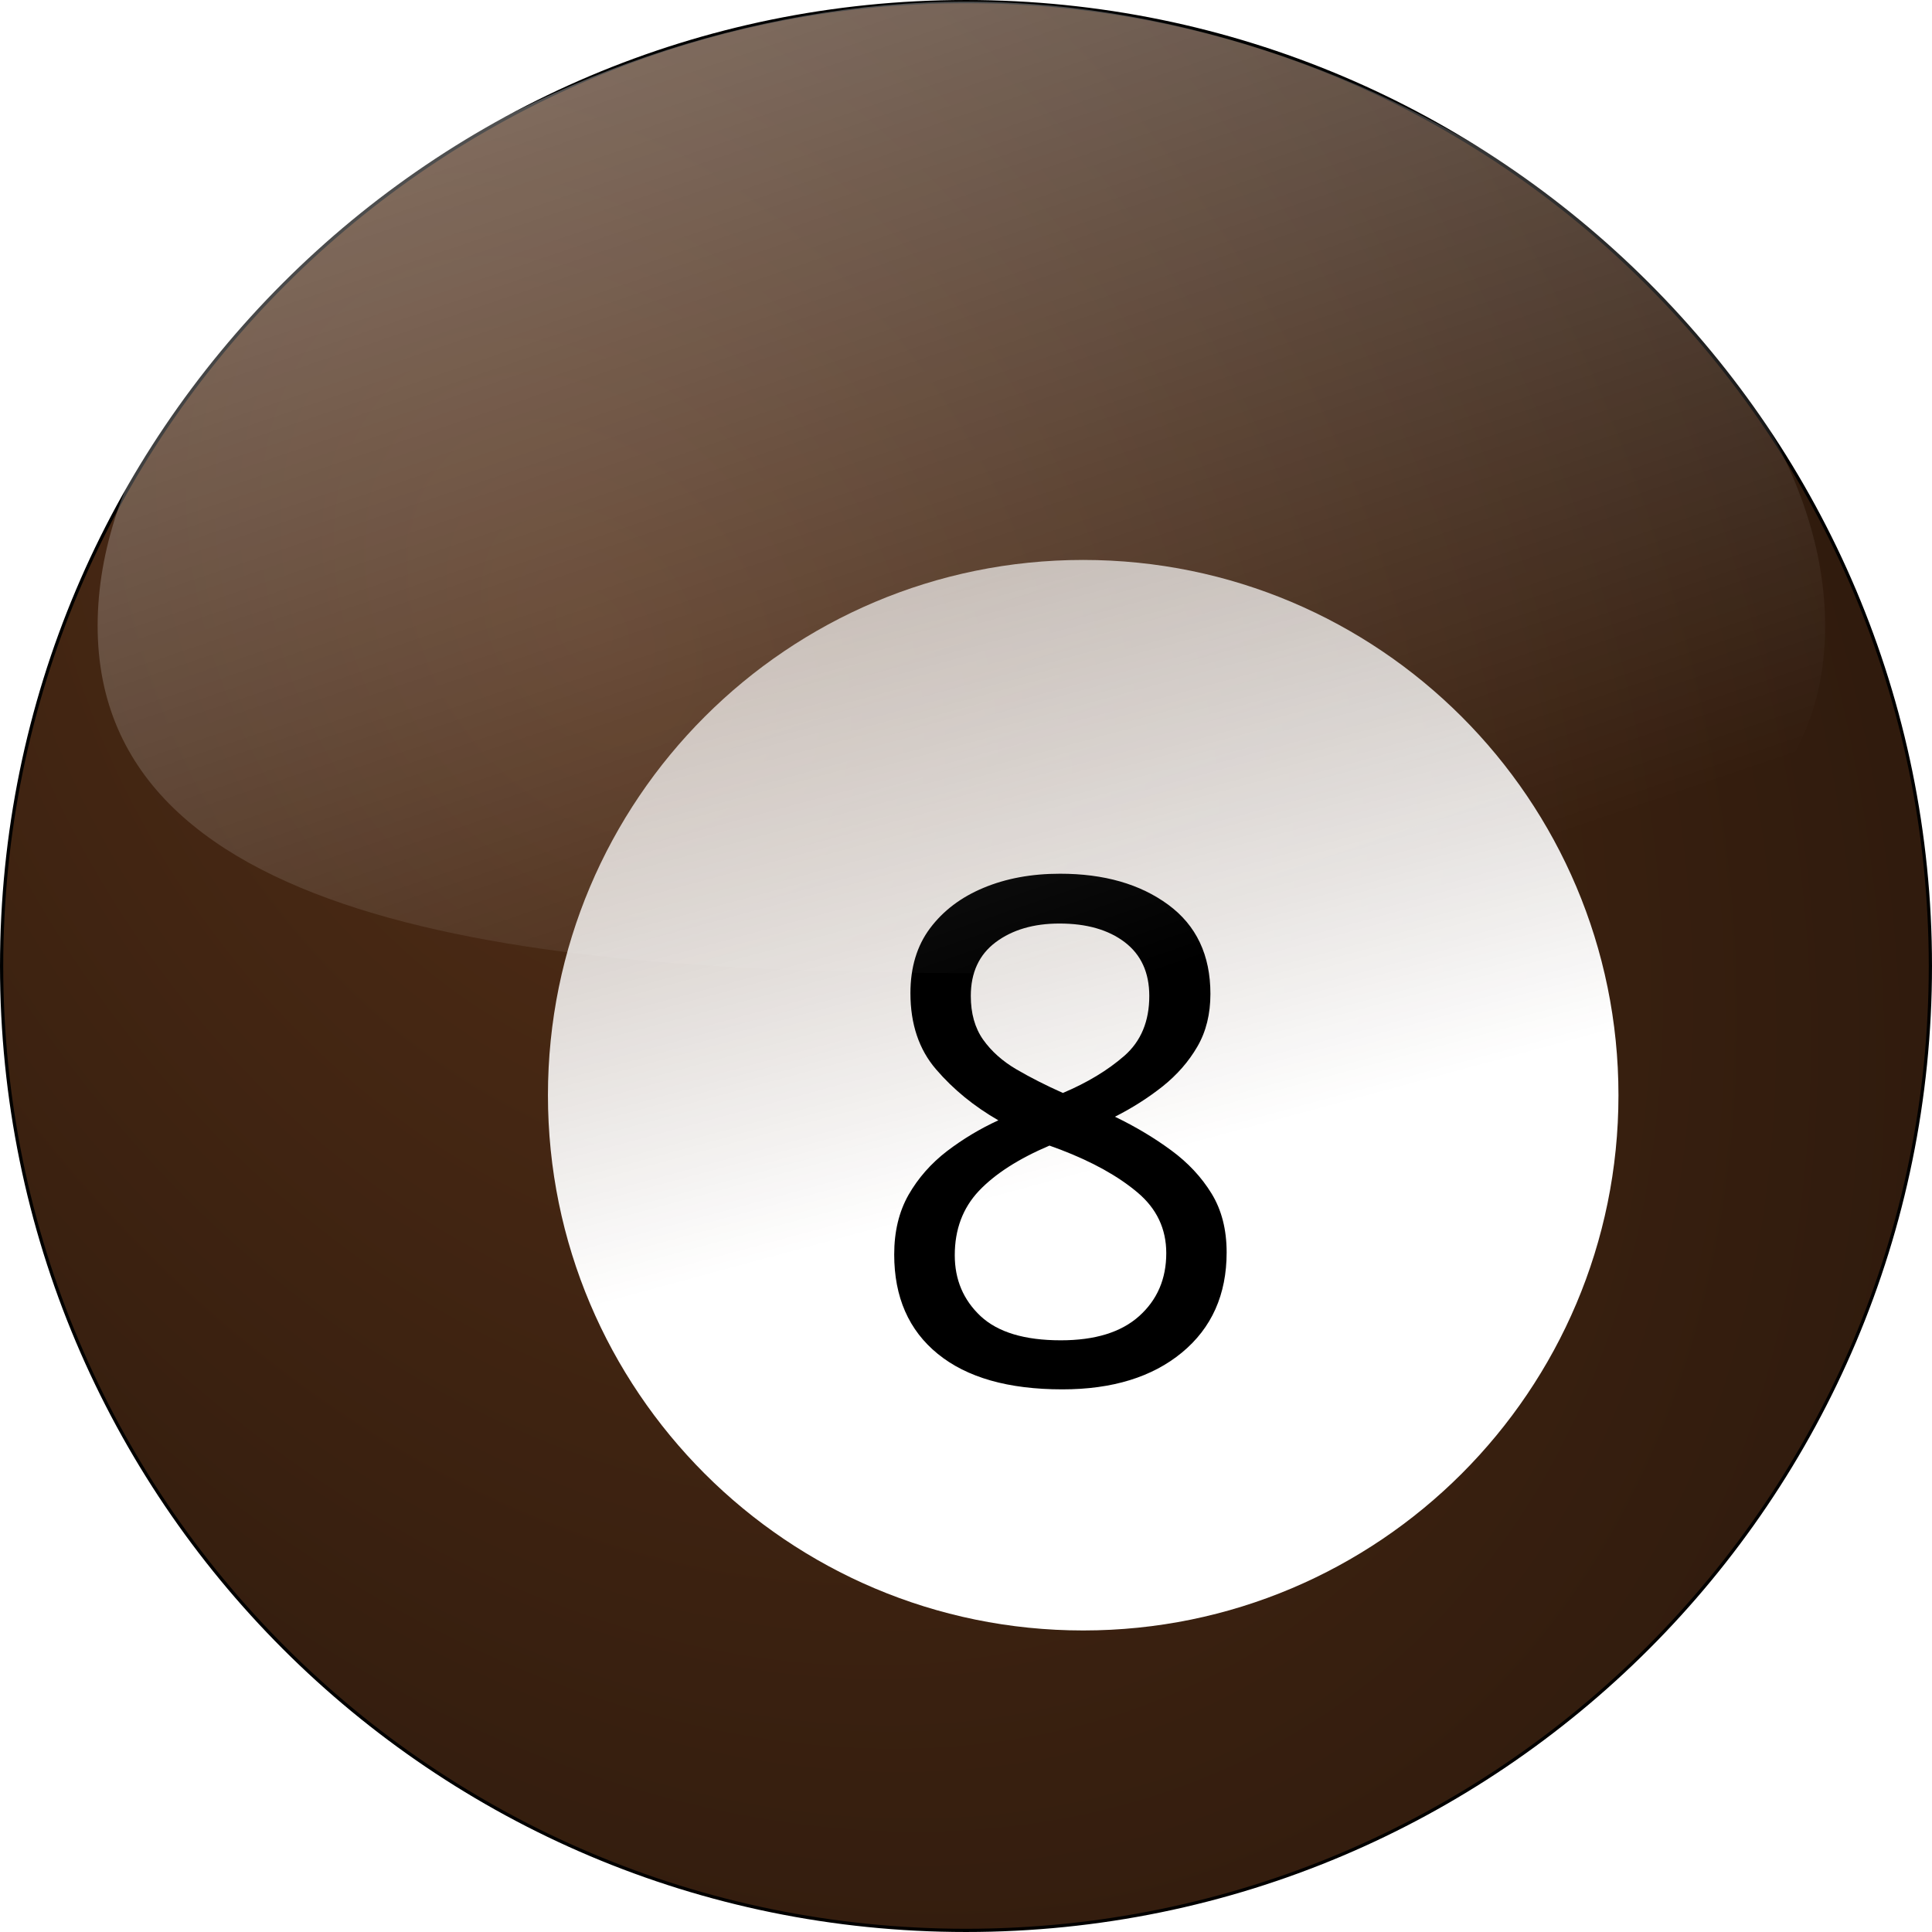
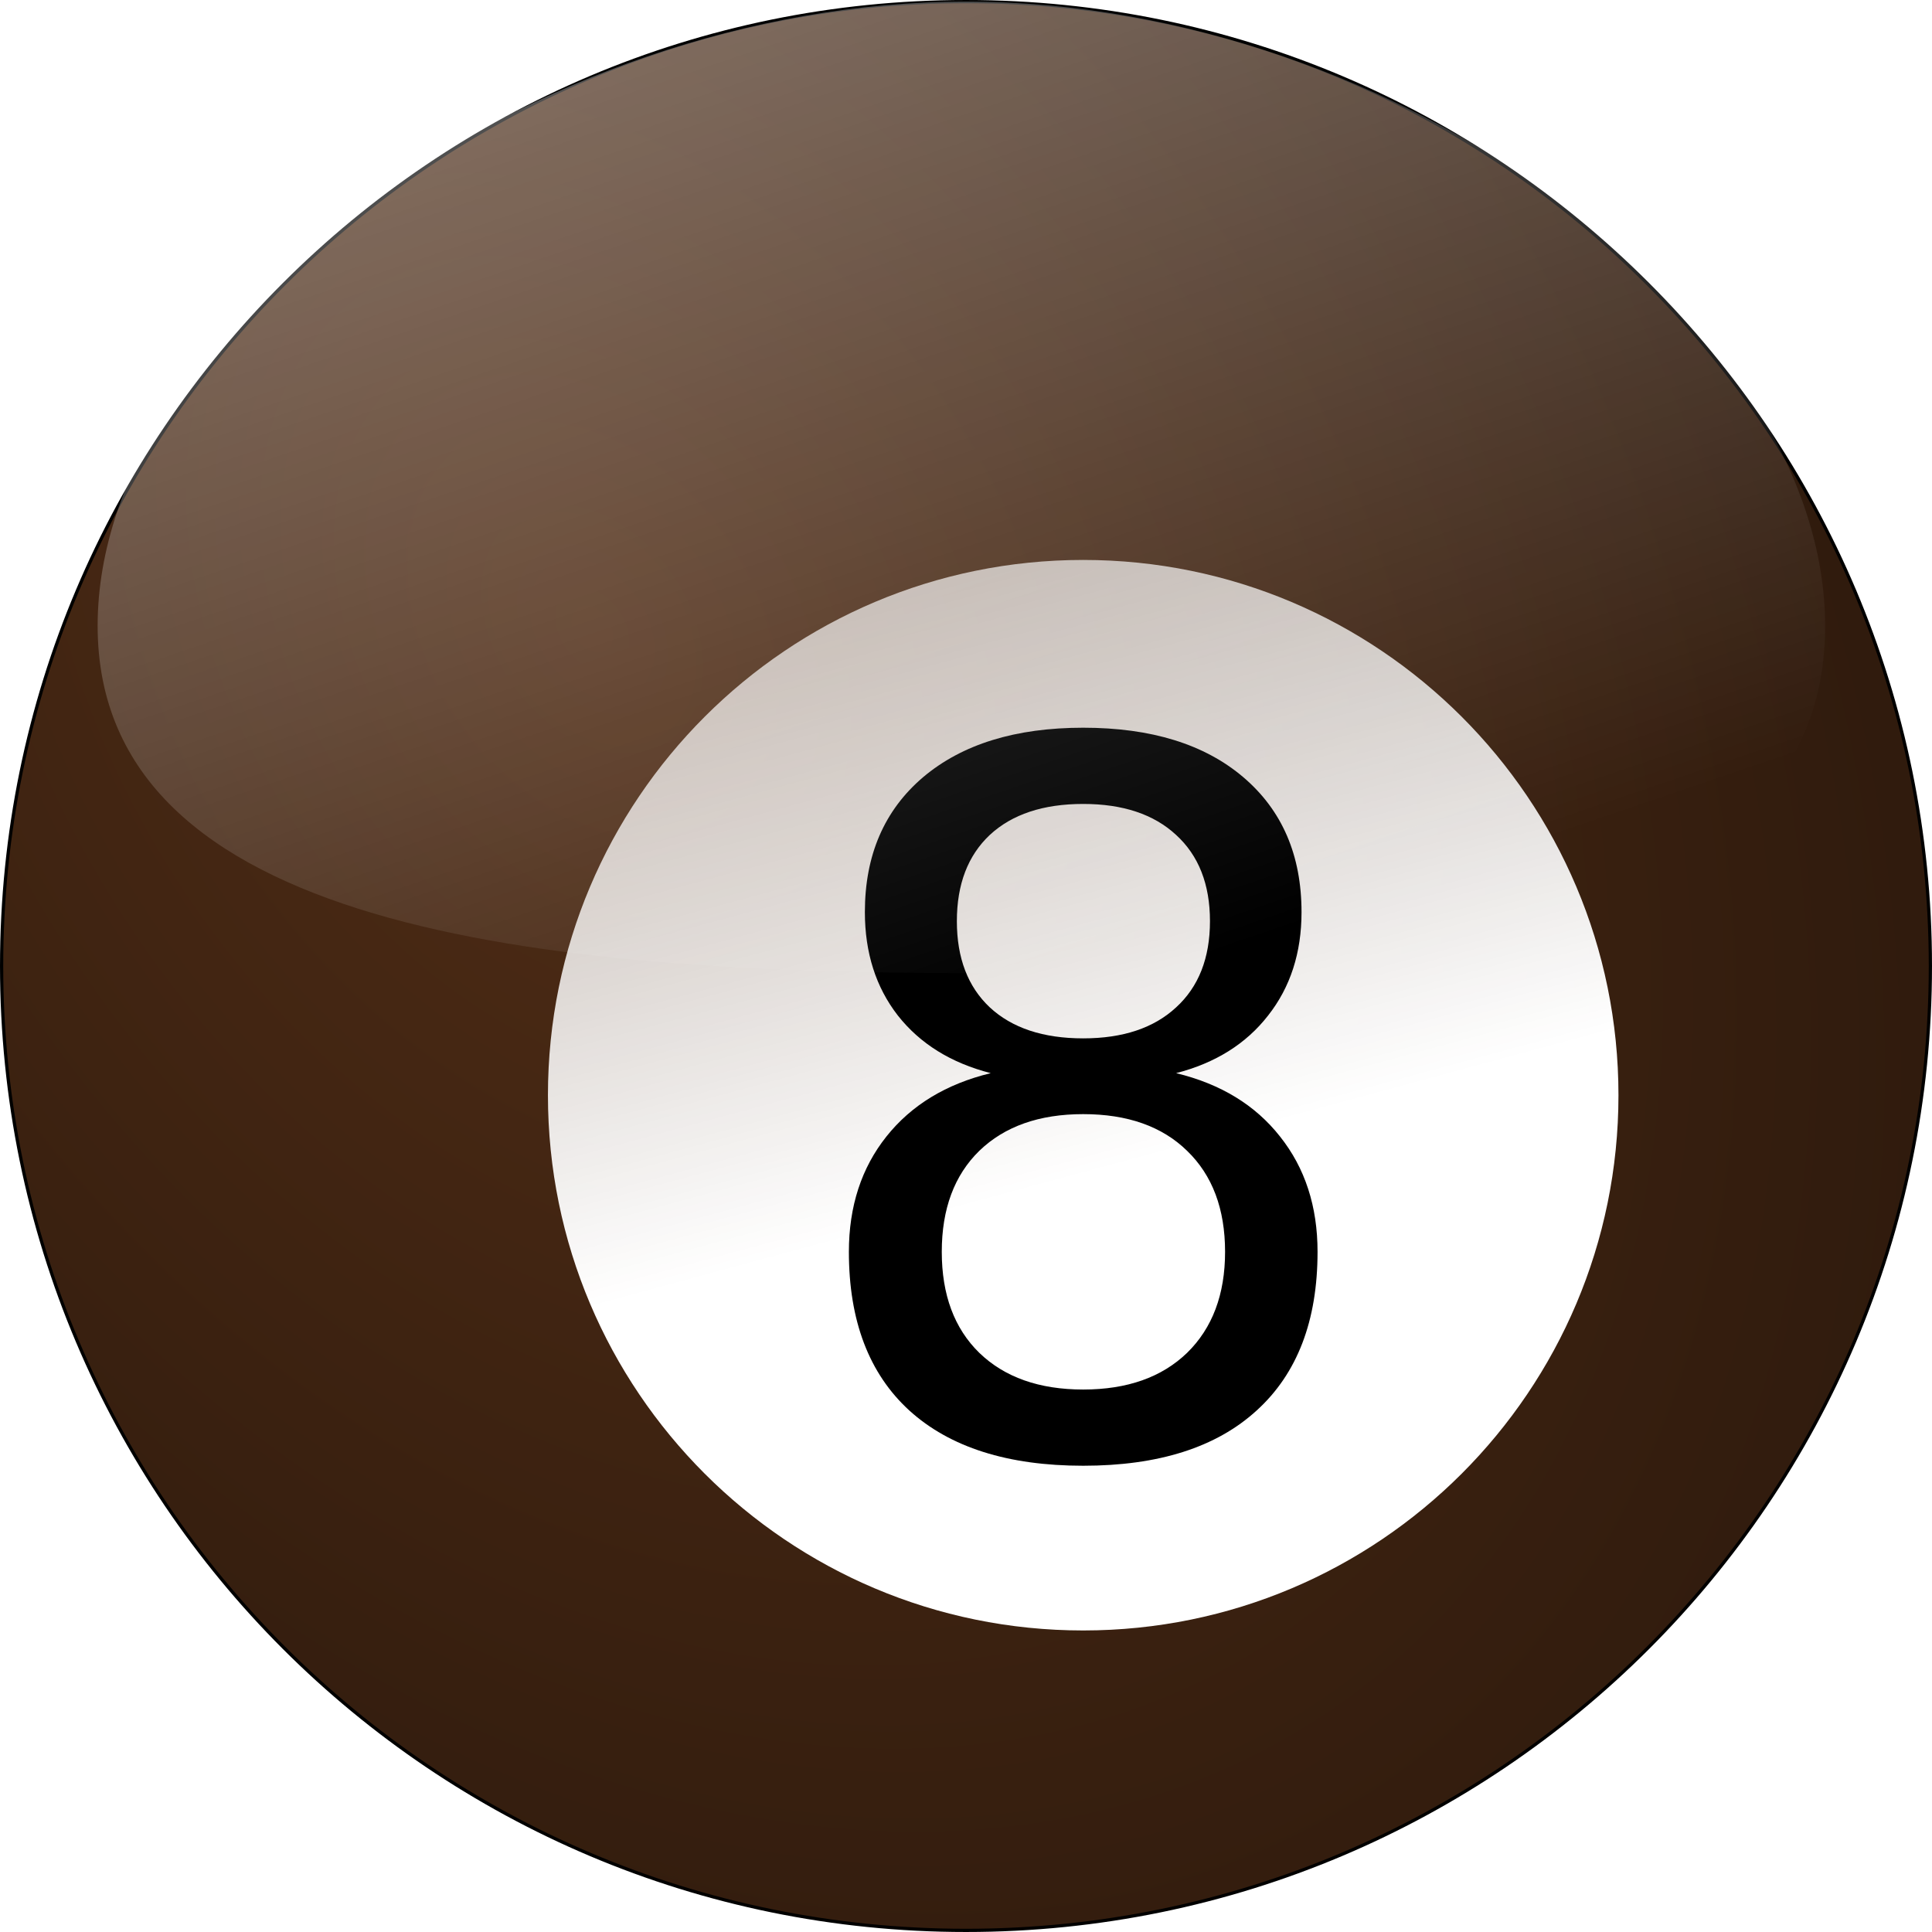
<svg xmlns="http://www.w3.org/2000/svg" xmlns:xlink="http://www.w3.org/1999/xlink" id="svg2" viewBox="0 0 160 160" version="1.1" width="160" height="160">
  <defs id="defs4">
    <linearGradient id="linearGradient3787">
      <stop id="stop3789" style="stop-color:#ffffff" offset="0" />
      <stop id="stop3791" style="stop-color:#ffffff;stop-opacity:0" offset="1" />
    </linearGradient>
    <radialGradient id="radialGradient3779" gradientUnits="userSpaceOnUse" cy="511.2" cx="223.33" gradientTransform="matrix(-0.6638682,0.4564261,-0.6373863,-0.9271097,591.2102,1071.254)" r="299.07">
      <stop id="stop3775" style="stop-color:#502d16" offset="0" />
      <stop id="stop3777" style="stop-color:#000000" offset="1" />
    </radialGradient>
    <linearGradient id="linearGradient3793" y2="520.93" xlink:href="#linearGradient3787" gradientUnits="userSpaceOnUse" x2="397.14" y1="-436.21" x1="71.429" gradientTransform="matrix(0.2674946,0,0,0.2674946,49.86236,591.2424)" />
    <linearGradient id="linearGradient3797" y2="113.74" xlink:href="#linearGradient3787" gradientUnits="userSpaceOnUse" x2="278.92" y1="706.45" x1="439.7" gradientTransform="matrix(0.242417,0,0,0.242417,50.42123,573.4727)" />
  </defs>
  <g id="layer1" transform="translate(-68.071,-647.15)">
    <circle id="path2985" style="fill:url(#radialGradient3779);fill-rule:evenodd;stroke:#000000;stroke-width:0.267px" cx="148.071" cy="727.15" r="79.866" />
    <circle id="path2991" style="fill:url(#linearGradient3797);stroke-width:0.242" cx="157.777" cy="737.85" r="44.328" />
-     <text id="text2993" style="font-size:3.21px;line-height:0%;font-family:sans-serif;letter-spacing:0px;word-spacing:0px;fill:#000000;stroke-width:0.267" xml:space="preserve" y="761.634" x="139.28">
-       <tspan id="tspan2995" x="139.28" y="761.634" style="font-size:58.191px;line-height:1.25;font-family:sans-serif;stroke-width:0.267">8</tspan>
-     </text>
+     <g aria-label="8" id="text2993" style="stroke-width:0.267" transform="matrix(1.33397,0,0,1.38869,-52.69278,-290.2812)">
+       <path d="m 157.777,741.489 q -4.092,0 -6.45,2.188 -2.33,2.188 -2.33,6.024 0,3.836 2.33,6.024 2.358,2.188 6.45,2.188 4.092,0 6.45,-2.188 2.358,-2.216 2.358,-6.024 0,-3.836 -2.358,-6.024 -2.33,-2.188 -6.45,-2.188 z m -5.74,-2.444 q -3.694,-0.909 -5.768,-3.438 -2.046,-2.529 -2.046,-6.166 0,-5.086 3.609,-8.041 3.637,-2.955 9.945,-2.955 6.336,0 9.945,2.955 3.609,2.955 3.609,8.041 0,3.637 -2.074,6.166 -2.046,2.529 -5.711,3.438 4.148,0.966 6.45,3.779 2.33,2.813 2.33,6.876 0,6.166 -3.779,9.462 -3.751,3.296 -10.769,3.296 -7.018,0 -10.797,-3.296 -3.751,-3.296 -3.751,-9.462 0,-4.063 2.33,-6.876 2.33,-2.813 6.478,-3.779 z m -2.103,-9.064 q 0,3.296 2.046,5.143 2.074,1.847 5.796,1.847 3.694,0 5.768,-1.847 2.103,-1.847 2.103,-5.143 0,-3.296 -2.103,-5.143 -2.074,-1.847 -5.768,-1.847 -3.722,0 -5.796,1.847 -2.046,1.847 -2.046,5.143 z" id="path1408" />
+     </g>
    <path id="path3784" style="fill:url(#linearGradient3793);fill-rule:evenodd;stroke-width:0" d="m 219.221,698.976 c 0,25.171 -34.483,28.764 -70.402,28.764 -35.919,0 -72.662,-3.591 -72.662,-28.764 0,-25.171 35.997,-51.691 71.913,-51.691 35.919,0 71.148,26.519 71.148,51.691 z" />
  </g>
</svg>
